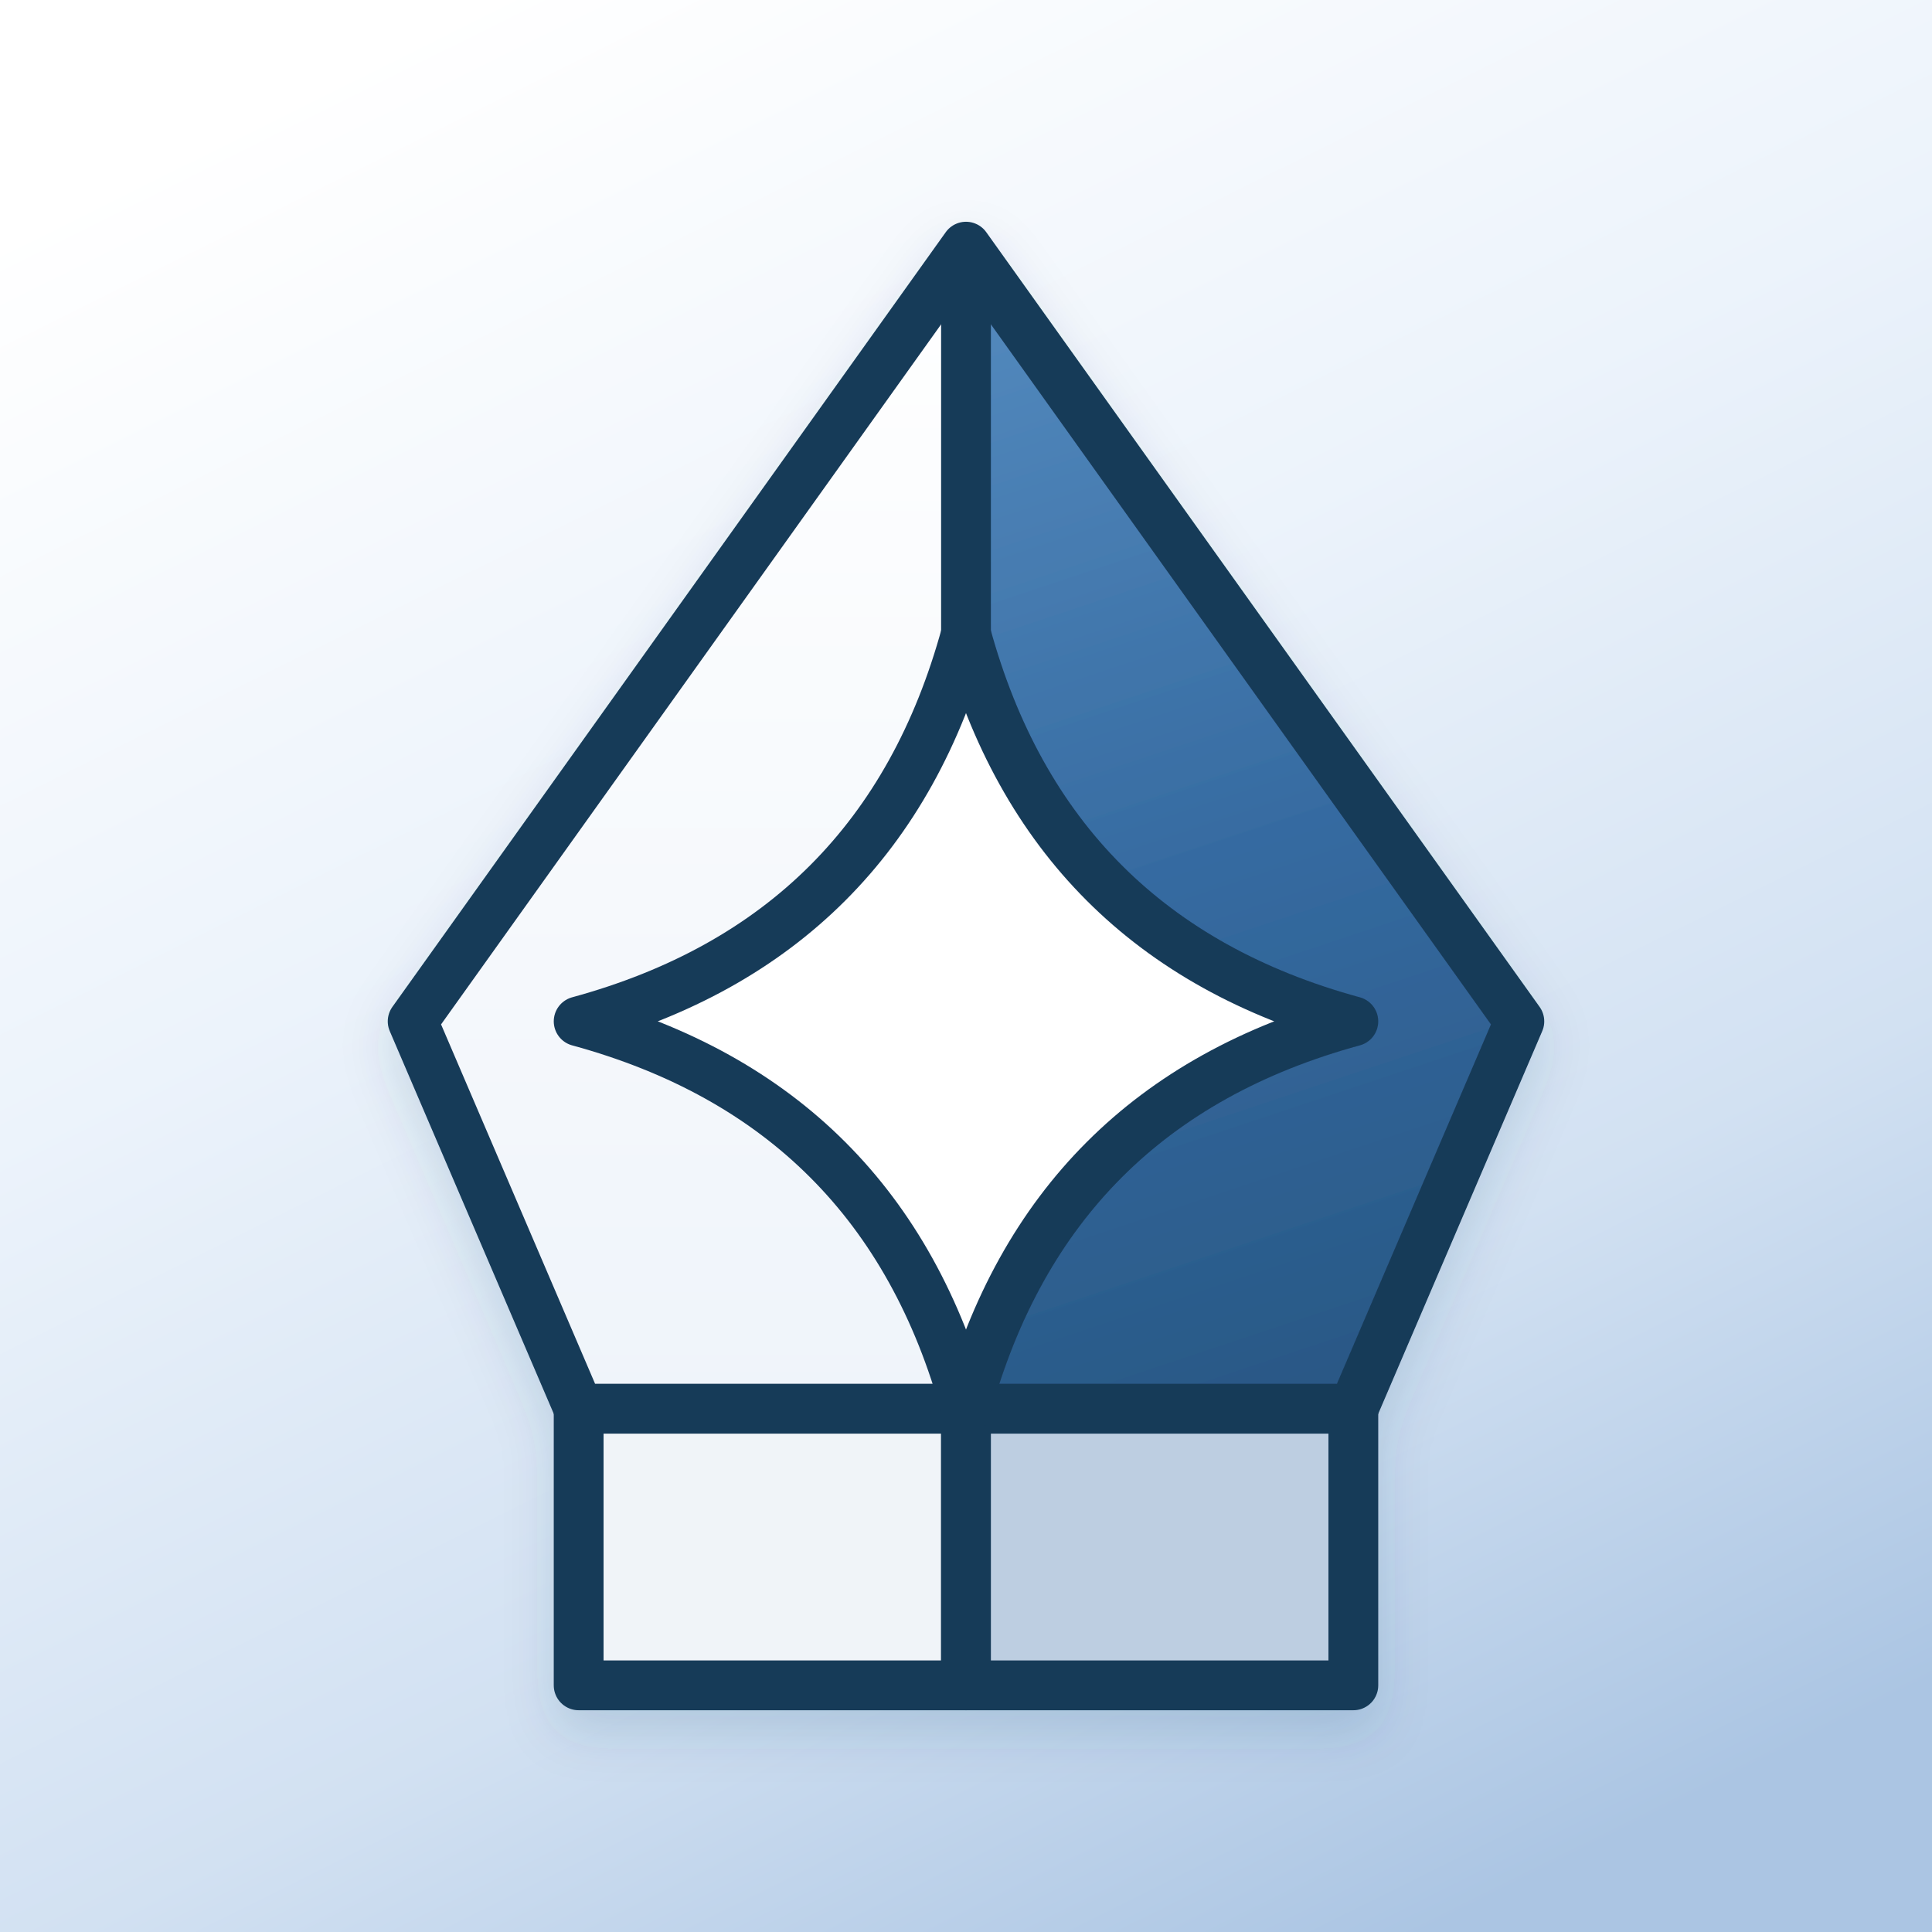
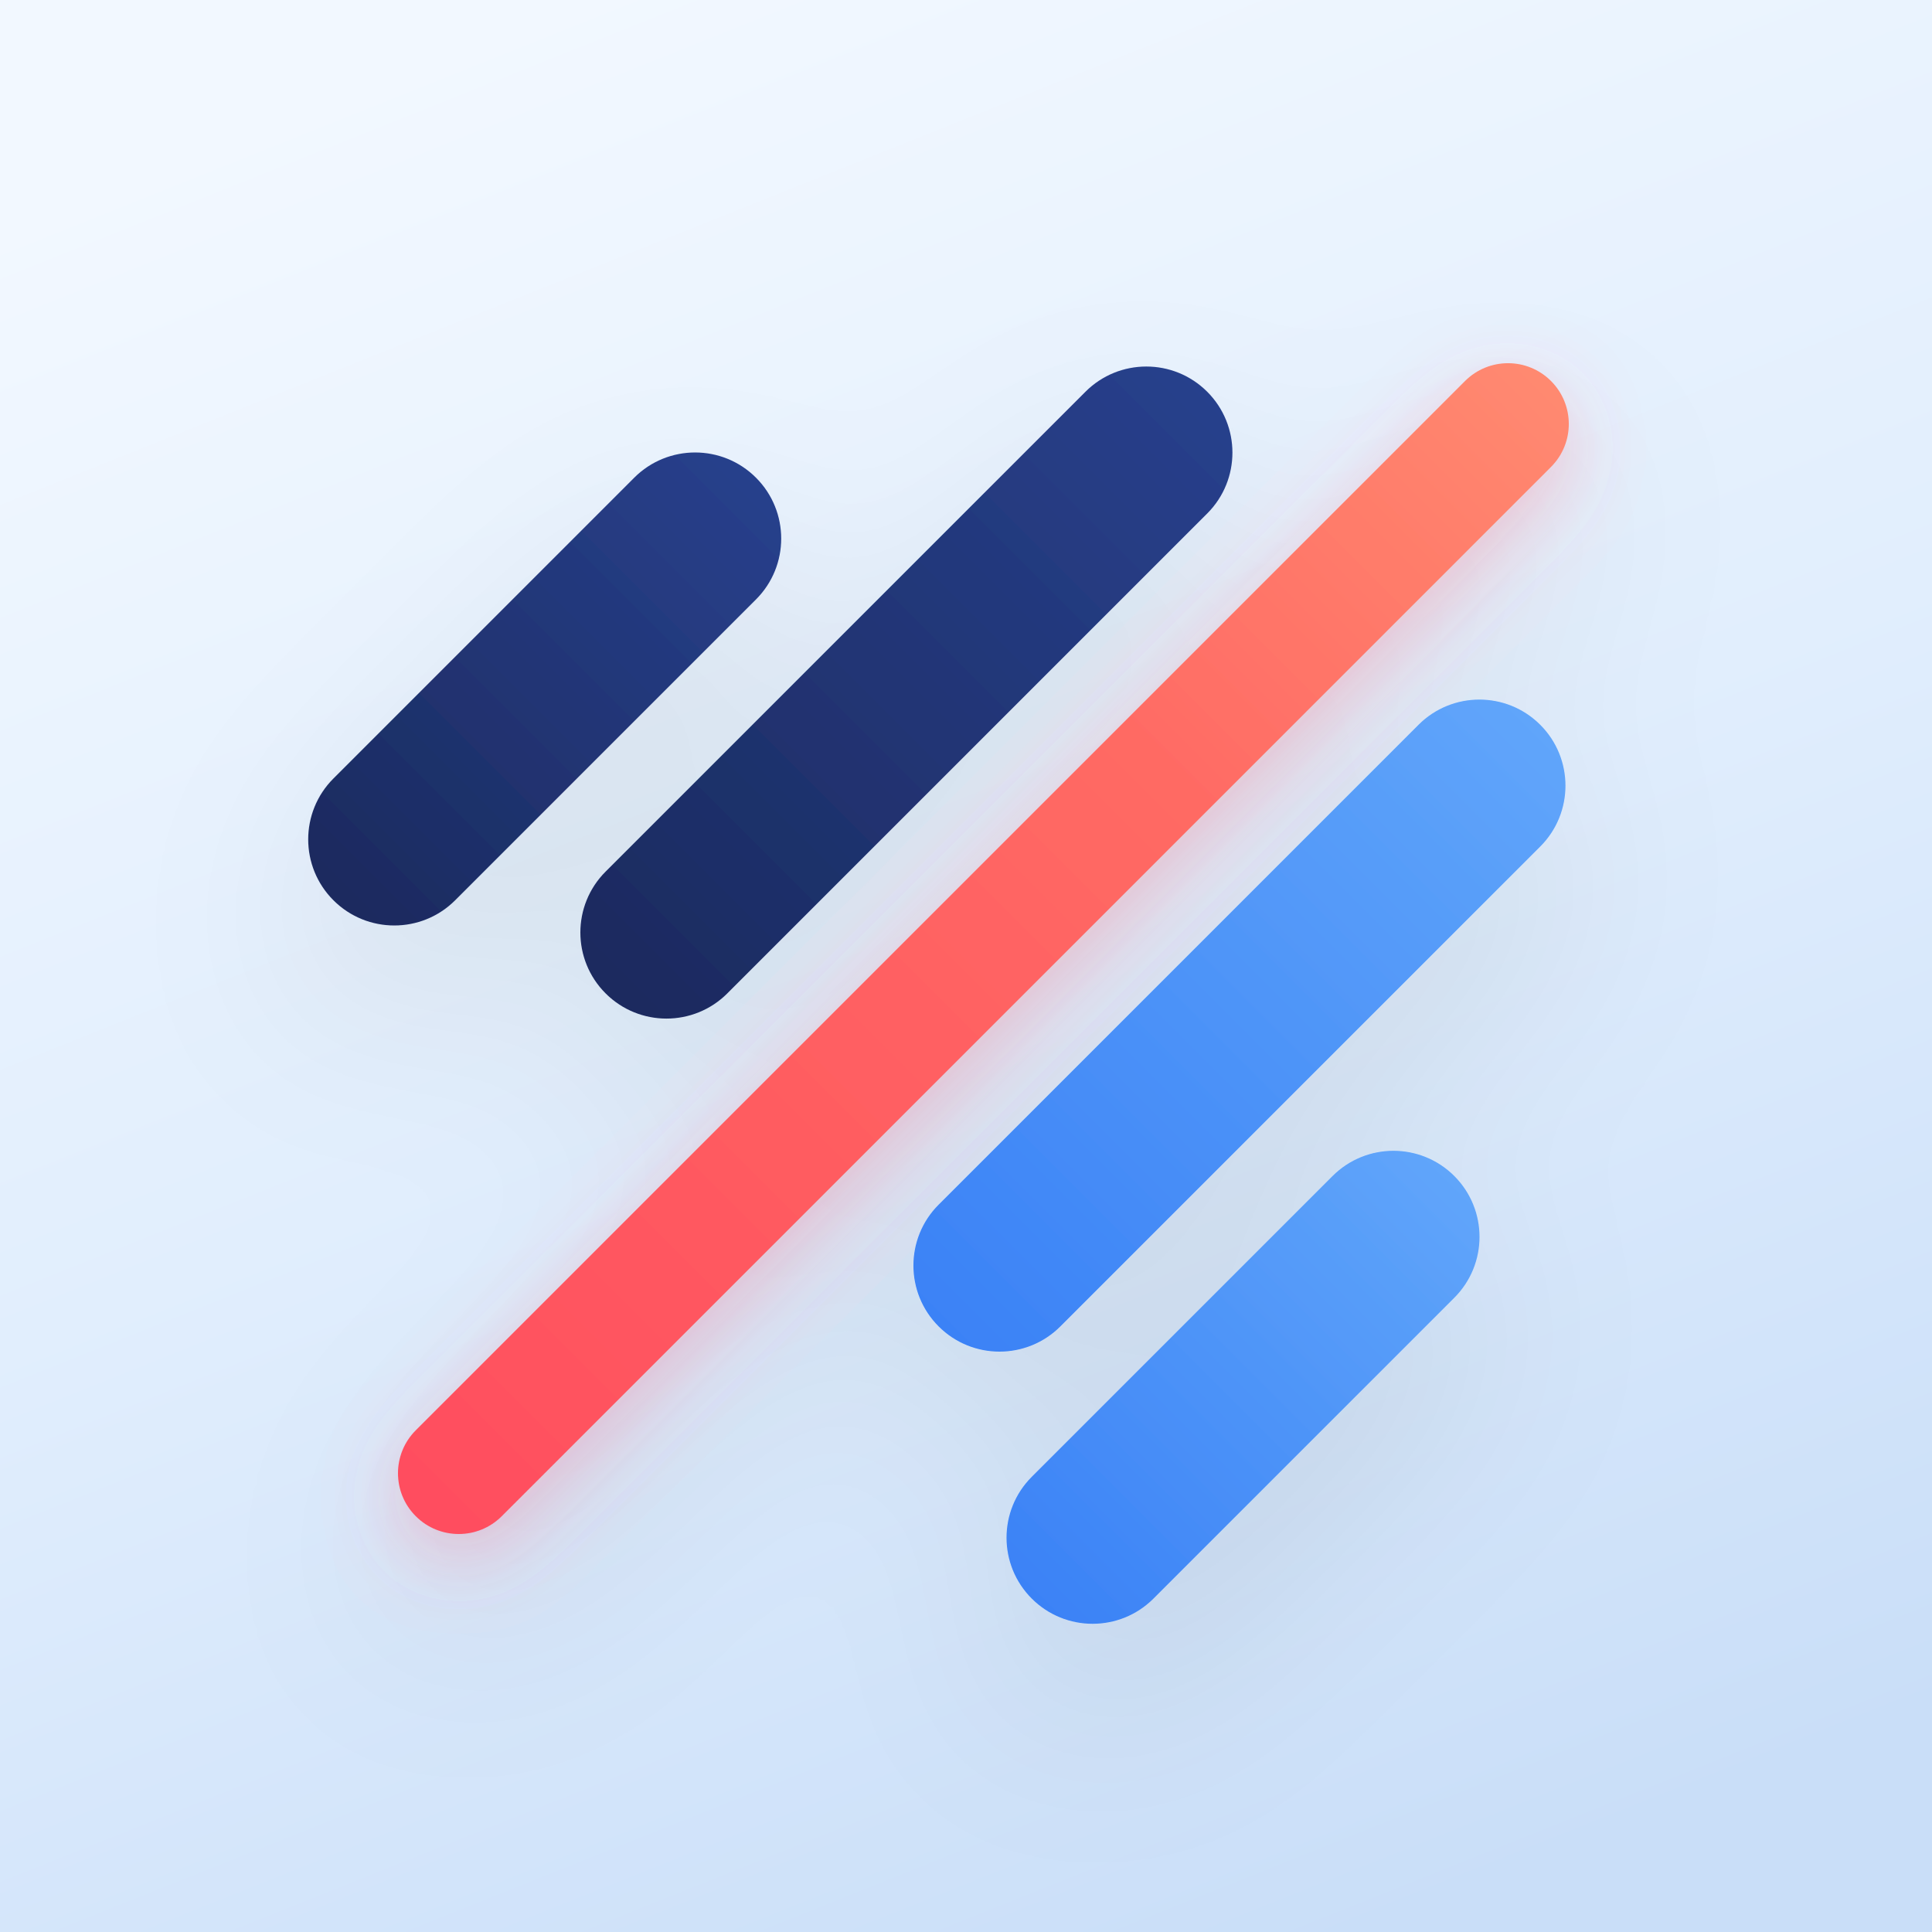
<svg xmlns="http://www.w3.org/2000/svg" width="1024" height="1024" viewBox="100 100 824 824" fill="none">
  <defs>
-     <linearGradient id="background" x1="300" y1="100" x2="710" y2="924" gradientUnits="userSpaceOnUse">
-       <stop stop-color="#FFFFFF" />
-       <stop offset="0.38" stop-color="#ECF3FB" />
-       <stop offset="0.72" stop-color="#D2E1F2" />
-       <stop offset="1" stop-color="#ABC5E3" />
+     <linearGradient id="tile" x1="0.3" y1="0" x2="0.7" y2="1">
+       <stop stop-color="#F2F8FF" />
+       <stop offset="0.5" stop-color="#E1EEFD" />
+       <stop offset="1" stop-color="#C9DEF8" />
    </linearGradient>
-     <linearGradient id="blue" x1="32" y1="6" x2="46" y2="48" gradientUnits="userSpaceOnUse">
-       <stop stop-color="#568CC0" />
-       <stop offset="0.55" stop-color="#356AA0" />
-       <stop offset="1" stop-color="#285784" />
+     <linearGradient id="navy" x1="0" y1="0" x2="1" y2="0">
+       <stop stop-color="#1B2A5E" />
+       <stop offset="1" stop-color="#28408C" />
    </linearGradient>
-     <linearGradient id="paper" x1="25" y1="6" x2="25" y2="48" gradientUnits="userSpaceOnUse">
-       <stop stop-color="#FFFFFF" />
-       <stop offset="1" stop-color="#EFF4FA" />
+     <linearGradient id="blue" x1="0" y1="0" x2="1" y2="0">
+       <stop stop-color="#3B82F6" />
+       <stop offset="1" stop-color="#60A5FA" />
    </linearGradient>
-     <filter id="nib-shadow" x="0" y="0" width="64" height="68" filterUnits="userSpaceOnUse">
-       <feDropShadow dx="0" dy="0.8" stdDeviation="0.9" flood-color="#1D426B" flood-opacity="0.14" />
+     <linearGradient id="coral" x1="0" y1="0" x2="1" y2="0">
+       <stop stop-color="#FF4D5E" />
+       <stop offset="0.65" stop-color="#FF6A64" />
+       <stop offset="1" stop-color="#FF8A70" />
+     </linearGradient>
+     <filter id="depth" x="0" y="0" width="1024" height="1024" filterUnits="userSpaceOnUse">
+       <feDropShadow dx="0" dy="37" stdDeviation="43" flood-color="#0F172A" flood-opacity="0.08" />
+     </filter>
+     <filter id="glow" x="0" y="0" width="1024" height="1024" filterUnits="userSpaceOnUse">
+       <feDropShadow dx="0" dy="10" stdDeviation="16" flood-color="#FF5C6C" flood-opacity="0.28" />
    </filter>
  </defs>
-   <rect x="100" y="100" width="824" height="824" fill="url(#background)" />
-   <g transform="translate(134.4 134.4) scale(11.8)" stroke="#193A59" stroke-width="1.8" stroke-linejoin="round">
-     <g filter="url(#nib-shadow)">
-       <path d="M18 48H32V58H18Z" fill="#F0F4F8" />
-       <path d="M32 48H46V58H32Z" fill="#BDCEE1" />
-       <path d="M32 6L12 34L18 48H32V6Z" fill="url(#paper)" stroke="none" />
-       <path d="M32 6L52 34L46 48H32V6Z" fill="url(#blue)" stroke="none" />
-       <path d="M32 6L52 34L46 48H18L12 34L32 6Z" />
-       <path d="M32 6V20" />
-       <path d="M32 20Q35 31 46 34Q35 37 32 48Q29 37 18 34Q29 31 32 20Z" fill="#FFFFFF" />
+   <rect x="100" y="100" width="824" height="824" fill="url(#tile)" />
+   <g filter="url(#depth)">
+     <g transform="translate(524 500) scale(1.08) rotate(-45)">
+       <rect x="-174" y="-229" width="236" height="68" rx="34" fill="url(#navy)" />
+       <rect x="-124" y="-127" width="336" height="68" rx="34" fill="url(#navy)" />
+     </g>
+     <g filter="url(#glow)">
+       <rect transform="translate(524 500) scale(1.08) rotate(-45)" x="-323" y="-24" width="634" height="48" rx="24" fill="url(#coral)" />
+     </g>
+     <g transform="translate(524 500) scale(1.08) rotate(-45)">
+       <rect x="-124" y="59" width="336" height="68" rx="34" fill="url(#blue)" />
+       <rect x="-174" y="161" width="236" height="68" rx="34" fill="url(#blue)" />
    </g>
  </g>
</svg>
